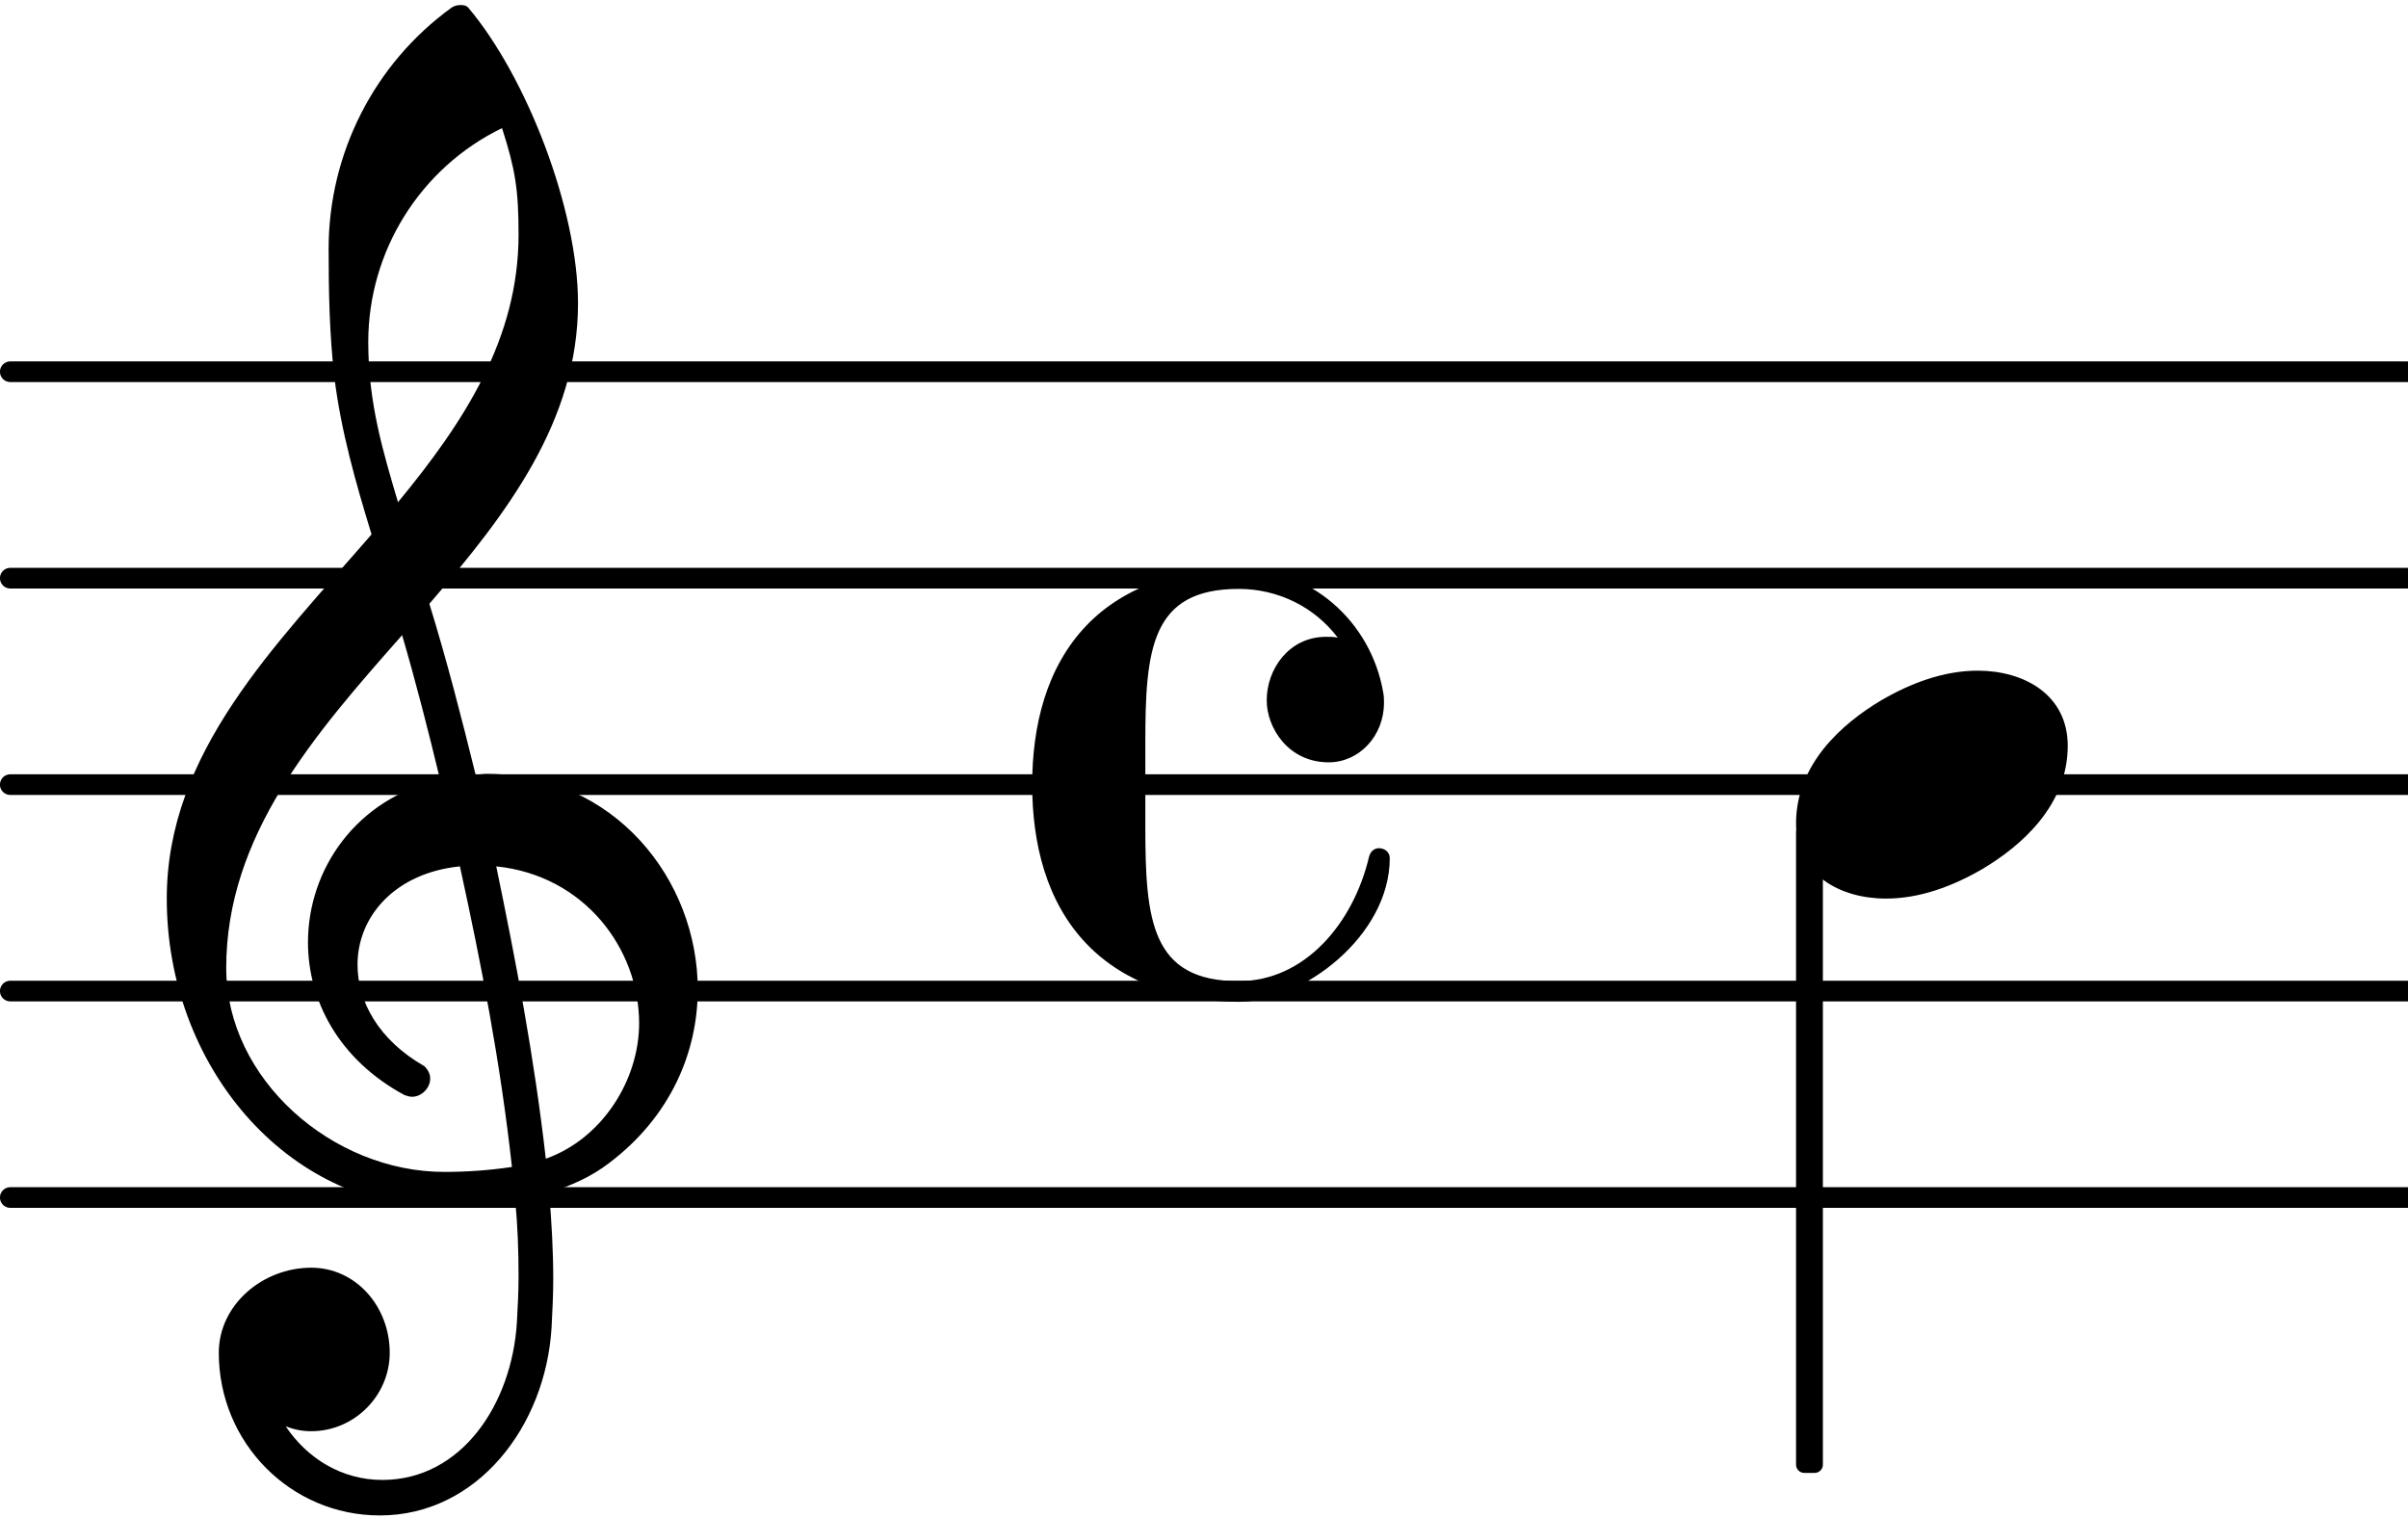
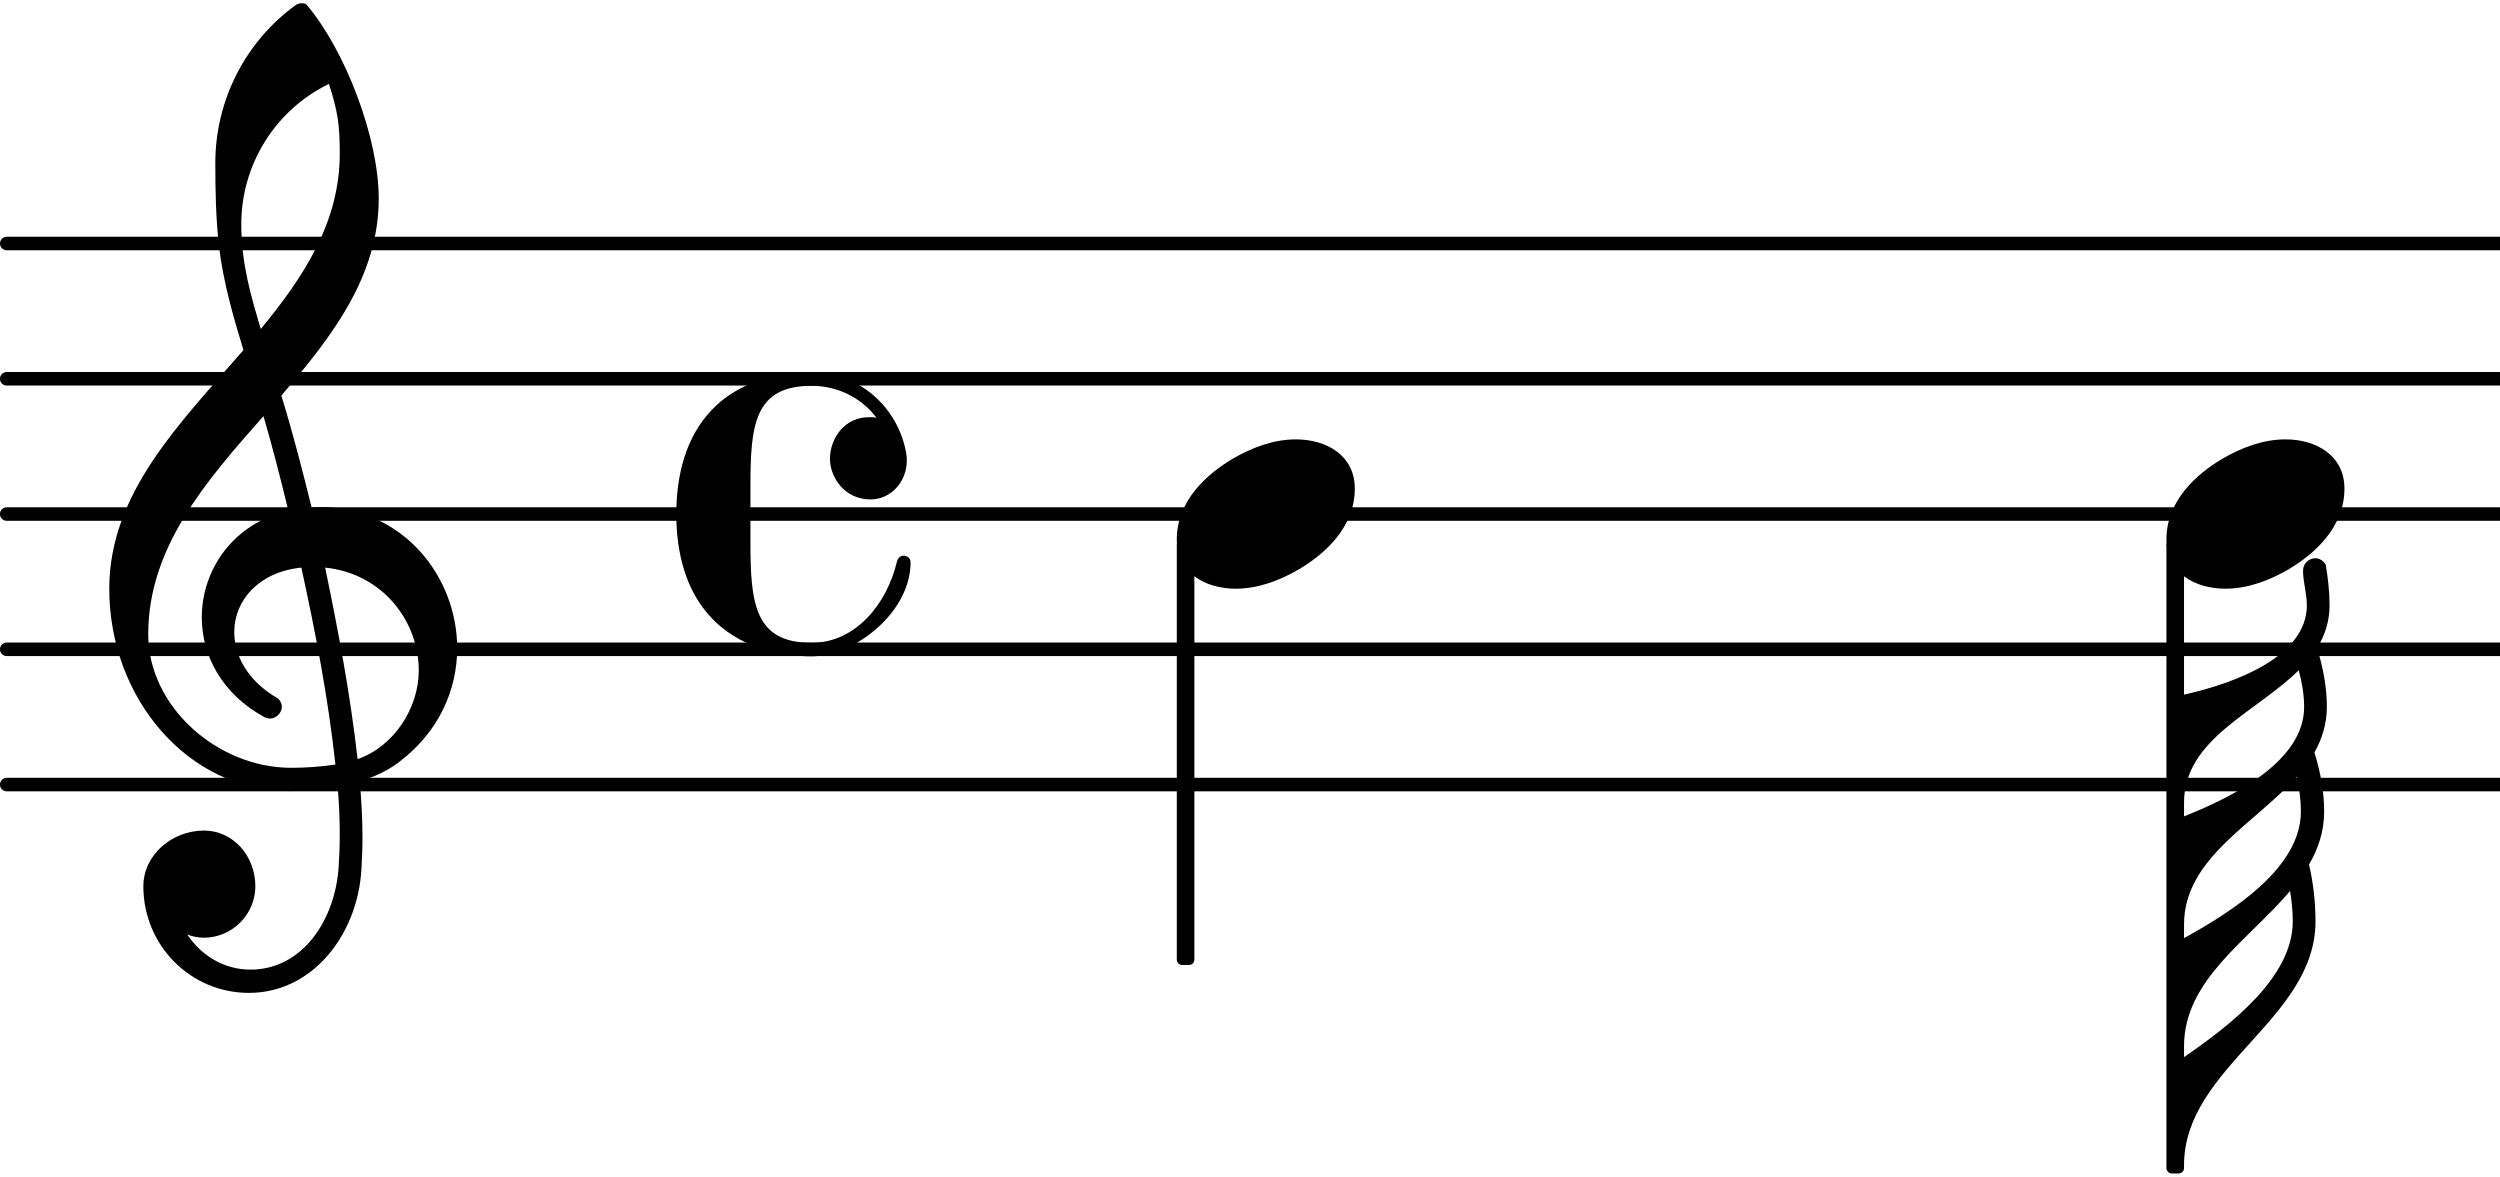
- <svg xmlns="http://www.w3.org/2000/svg" version="1.2" width="20.50mm" height="12.92mm" viewBox="8.536 0 11.664 7.35">
-   <line transform="translate(8.5358, 5.8)" stroke-linejoin="round" stroke-linecap="round" stroke-width="0.1" stroke="currentColor" x1="0.05" y1="-0" x2="11.664" y2="-0" />
-   <line transform="translate(8.5358, 4.8)" stroke-linejoin="round" stroke-linecap="round" stroke-width="0.1" stroke="currentColor" x1="0.05" y1="-0" x2="11.664" y2="-0" />
-   <line transform="translate(8.5358, 3.8)" stroke-linejoin="round" stroke-linecap="round" stroke-width="0.1" stroke="currentColor" x1="0.05" y1="-0" x2="11.664" y2="-0" />
-   <line transform="translate(8.5358, 2.8)" stroke-linejoin="round" stroke-linecap="round" stroke-width="0.1" stroke="currentColor" x1="0.05" y1="-0" x2="11.664" y2="-0" />
-   <line transform="translate(8.5358, 1.8)" stroke-linejoin="round" stroke-linecap="round" stroke-width="0.1" stroke="currentColor" x1="0.05" y1="-0" x2="11.664" y2="-0" />
+ <svg xmlns="http://www.w3.org/2000/svg" version="1.2" width="32.48mm" height="15.29mm" viewBox="8.536 0 18.482 8.7">
+   <line transform="translate(8.5358, 5.8)" stroke-linejoin="round" stroke-linecap="round" stroke-width="0.1" stroke="currentColor" x1="0.05" y1="-0" x2="18.482" y2="-0" />
+   <line transform="translate(8.5358, 4.8)" stroke-linejoin="round" stroke-linecap="round" stroke-width="0.1" stroke="currentColor" x1="0.05" y1="-0" x2="18.482" y2="-0" />
+   <line transform="translate(8.5358, 3.8)" stroke-linejoin="round" stroke-linecap="round" stroke-width="0.1" stroke="currentColor" x1="0.05" y1="-0" x2="18.482" y2="-0" />
+   <line transform="translate(8.5358, 2.8)" stroke-linejoin="round" stroke-linecap="round" stroke-width="0.1" stroke="currentColor" x1="0.05" y1="-0" x2="18.482" y2="-0" />
+   <line transform="translate(8.5358, 1.8)" stroke-linejoin="round" stroke-linecap="round" stroke-width="0.1" stroke="currentColor" x1="0.05" y1="-0" x2="18.482" y2="-0" />
+   <path transform="translate(24.682, 8.635) scale(0.004, -0.004)" d="M-16 0v1000h16v-125c99 22 227 72 227 165c0 22 -7 43 -7 64c0 14 11 23 23 23c7 0 14 -4 19 -12c4 -25 7 -50 7 -75c0 -30 -9 -56 -23 -79c11 -36 18 -72 18 -109c0 -31 -9 -59 -23 -84c11 -35 18 -72 18 -109s-11 -69 -28 -98c8 -34 12 -70 12 -105 c0 -182 -243 -269 -243 -451v-5h-16zM0 205c87 60 201 148 201 251c0 19 -2 38 -5 56c-77 -91 -196 -164 -196 -287v-20zM0 425c93 51 216 131 216 234c0 22 -3 43 -8 64c-77 -87 -208 -150 -208 -273v-25zM0 650c96 38 222 104 222 202c0 23 -4 46 -10 68 c-79 -78 -212 -127 -212 -245v-25z" fill="currentColor" />
+   <rect transform="translate(24.617, 3.8)" x="-0.065" y="0.188" width="0.13" height="4.687" ry="0.04" fill="currentColor" />
  <path transform="translate(13.5358, 3.8) scale(0.004, -0.004)" d="M359 27c-49 0 -75 42 -75 75c0 38 27 77 72 77c4 0 9 0 14 -1c-28 37 -72 59 -120 59c-106 0 -113 -73 -113 -186v-51v-51c0 -113 7 -187 113 -187c80 0 139 70 158 151c2 7 7 10 12 10c6 0 13 -4 13 -12c0 -94 -105 -174 -183 -174c-68 0 -137 21 -184 70 c-49 51 -66 122 -66 193s17 142 66 193c47 49 116 69 184 69c87 0 160 -64 175 -150c1 -5 1 -9 1 -13c0 -40 -30 -72 -67 -72z" fill="currentColor" />
  <path transform="translate(9.3358, 4.8) scale(0.004, -0.004)" d="M376 262c4 0 9 1 13 1c155 0 256 -128 256 -261c0 -76 -33 -154 -107 -210c-22 -17 -47 -28 -73 -36c3 -35 5 -70 5 -105c0 -19 -1 -39 -2 -58c-7 -120 -90 -228 -208 -228c-108 0 -195 88 -195 197c0 58 53 103 112 103c54 0 95 -47 95 -103c0 -52 -43 -95 -95 -95 c-11 0 -21 2 -31 6c26 -39 68 -65 117 -65c96 0 157 92 163 191c1 18 2 37 2 55c0 31 -1 61 -4 92c-29 -5 -58 -8 -89 -8c-188 0 -333 172 -333 374c0 177 131 306 248 441c-19 62 -37 125 -45 190c-6 52 -7 104 -7 156c0 115 55 224 149 292c3 2 7 3 10 3c4 0 7 0 10 -3 c71 -84 133 -245 133 -358c0 -143 -86 -255 -180 -364c21 -68 39 -138 56 -207zM461 -203c68 24 113 95 113 164c0 90 -66 179 -173 190c24 -116 46 -231 60 -354zM74 28c0 -135 129 -247 264 -247c28 0 55 2 82 6c-14 127 -37 245 -63 364c-79 -8 -124 -61 -124 -119 c0 -44 25 -91 81 -123c5 -5 7 -10 7 -15c0 -11 -10 -22 -22 -22c-3 0 -6 1 -9 2c-80 43 -117 115 -117 185c0 88 58 174 160 197c-14 58 -29 117 -46 175c-107 -121 -213 -243 -213 -403zM408 1045c-99 -48 -162 -149 -162 -259c0 -74 18 -133 36 -194 c80 97 146 198 146 324c0 55 -4 79 -20 129z" fill="currentColor" />
  <path transform="translate(17.2358, 3.8) scale(0.004, -0.004)" d="M220 138c56 0 109 -29 109 -91c0 -72 -56 -121 -103 -149c-36 -21 -76 -36 -117 -36c-56 0 -109 29 -109 91c0 72 56 121 103 149c36 21 76 36 117 36z" fill="currentColor" />
+   <path transform="translate(24.552, 3.8) scale(0.004, -0.004)" d="M220 138c56 0 109 -29 109 -91c0 -72 -56 -121 -103 -149c-36 -21 -76 -36 -117 -36c-56 0 -109 29 -109 91c0 72 56 121 103 149c36 21 76 36 117 36z" fill="currentColor" />
  <rect transform="translate(17.3008, 3.8)" x="-0.065" y="0.188" width="0.13" height="3.146" ry="0.04" fill="currentColor" />
</svg>
